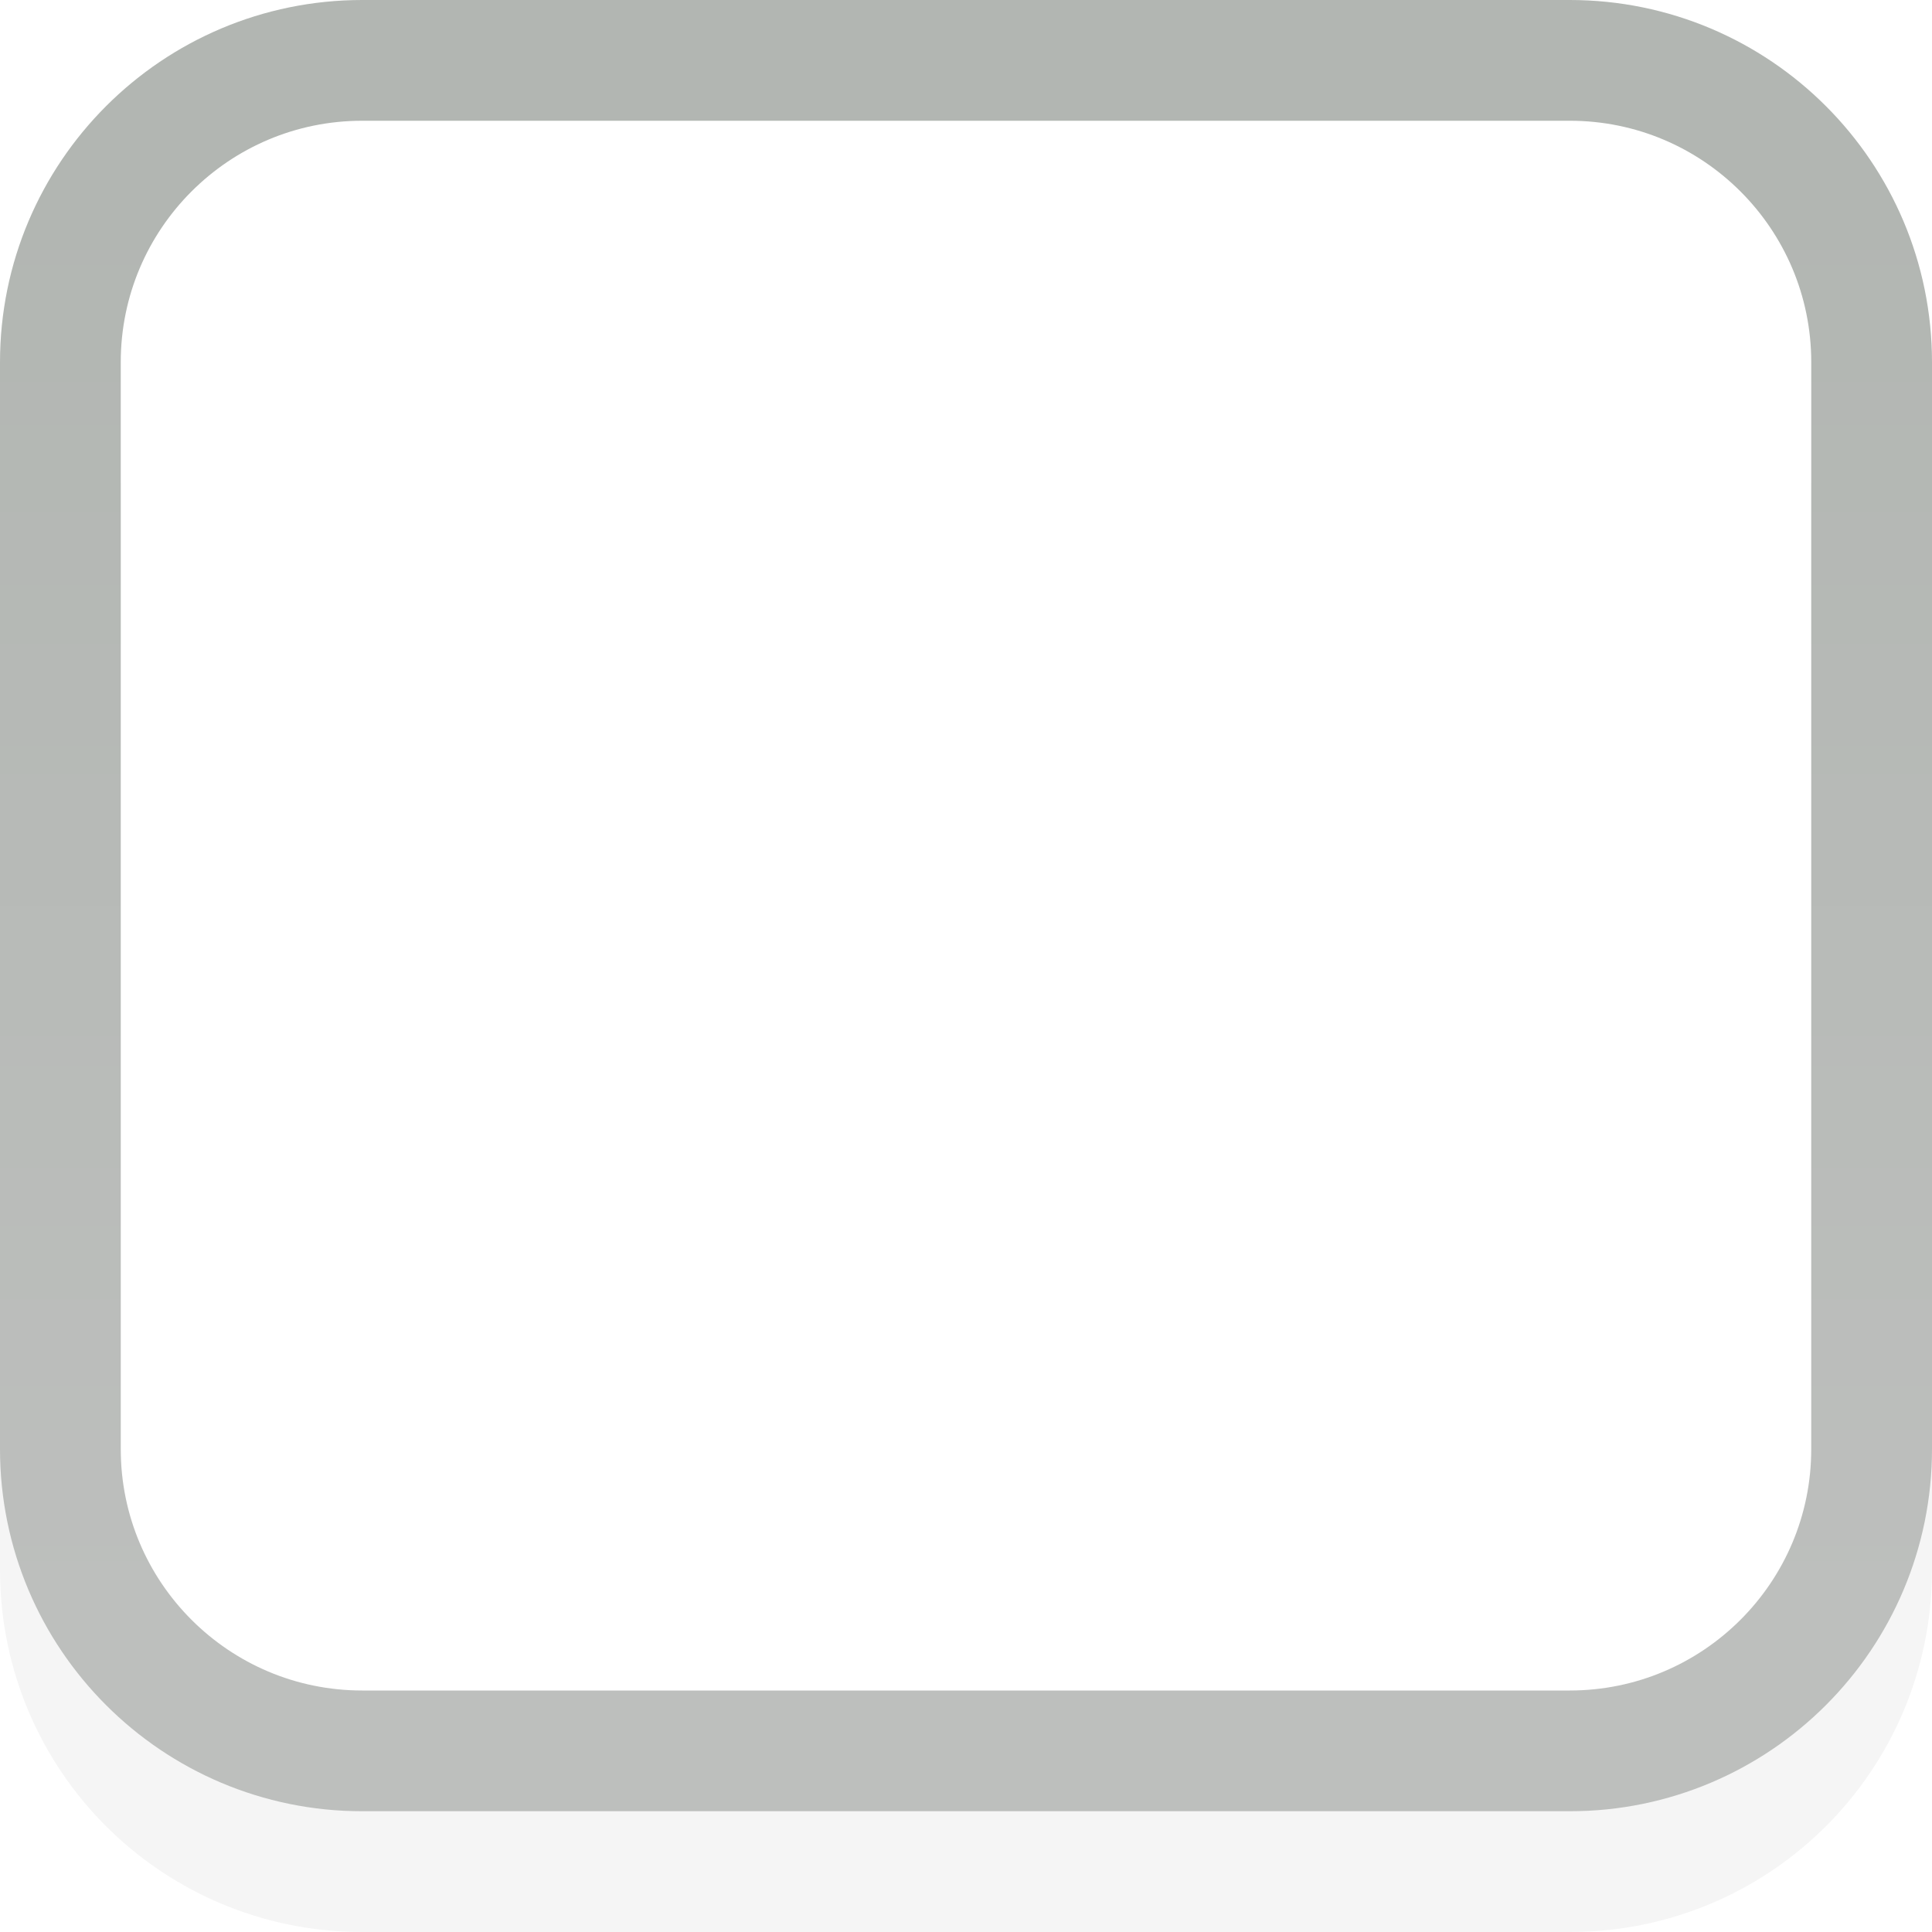
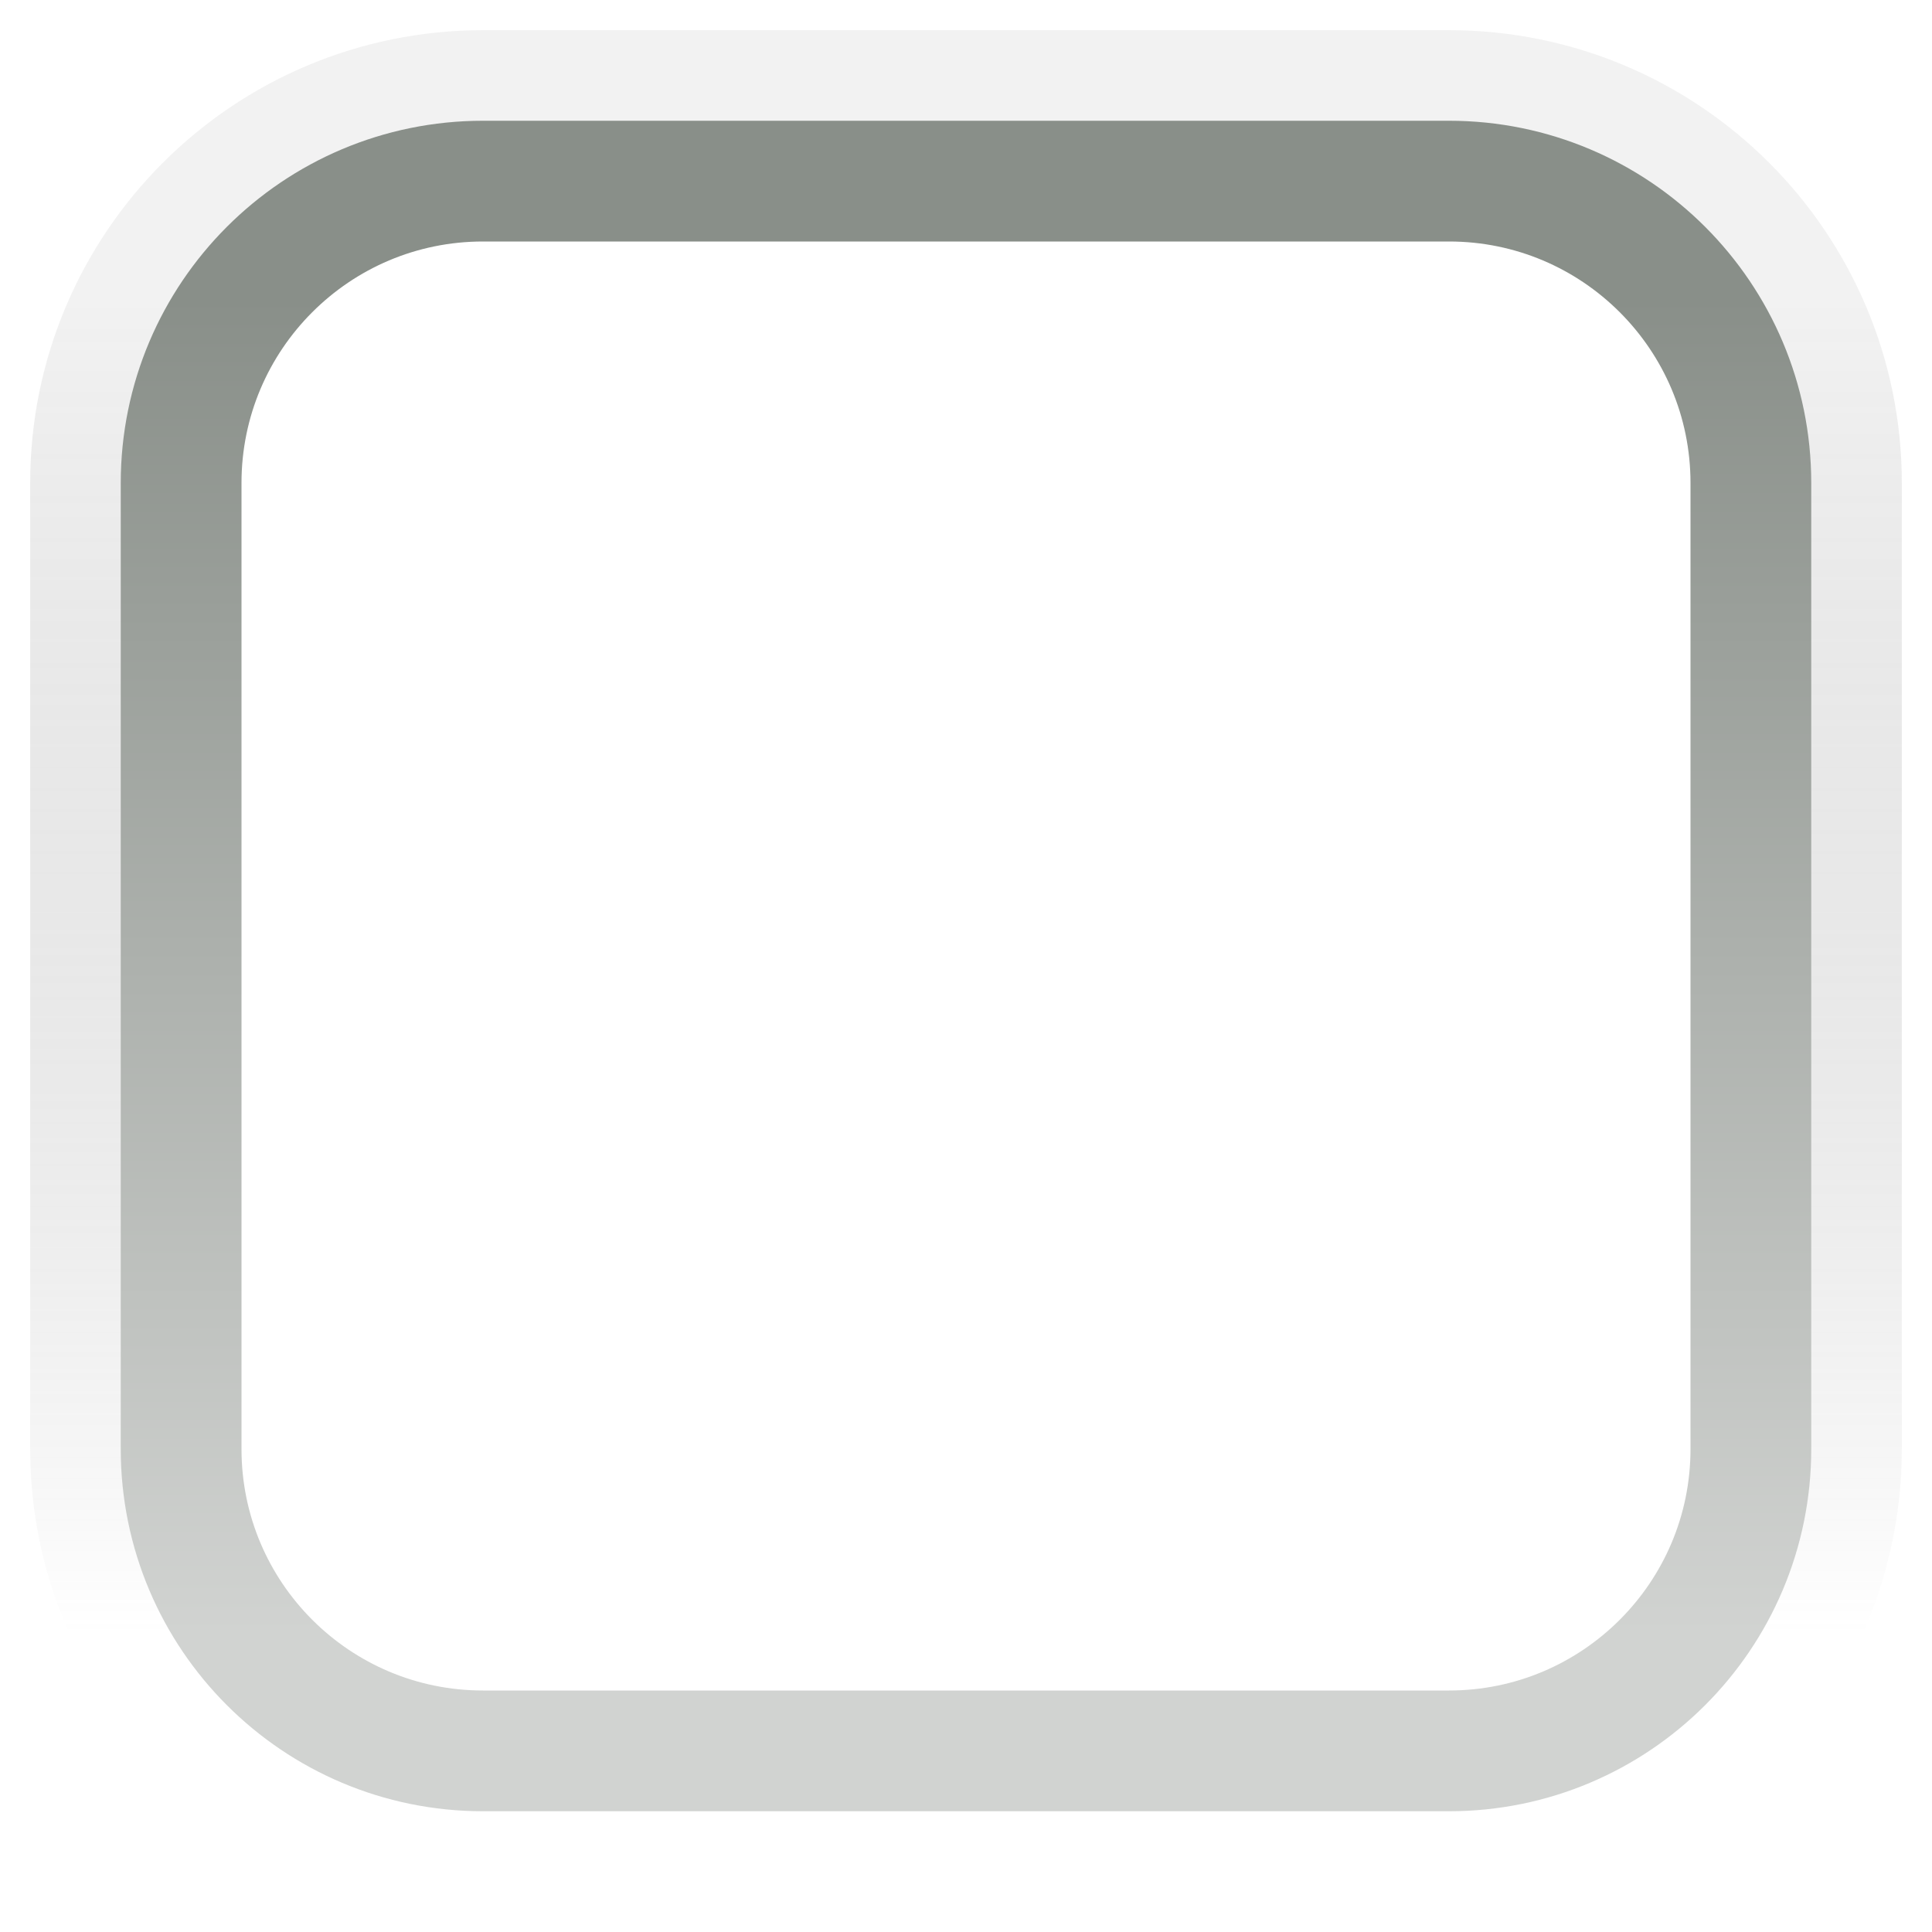
<svg xmlns="http://www.w3.org/2000/svg" xmlns:xlink="http://www.w3.org/1999/xlink" width="16px" height="16px" id="svg33222" version="1.1">
  <defs id="defs33224">
+     <linearGradient id="linearGradient3826">
+       <stop id="stop3828" offset="0" style="stop-color:#000000;stop-opacity:0.051" />
+       <stop id="stop3830" offset="1" style="stop-color:#ffffff;stop-opacity:0.302" />
+     </linearGradient>
    <linearGradient id="linearGradient3845">
-       <stop style="stop-color:#b2b6b2;stop-opacity:1" offset="0" id="stop3847" />
-       <stop style="stop-color:#bdbfbd;stop-opacity:1" offset="1" id="stop3849" />
+       <stop style="stop-color:#898f89;stop-opacity:1" offset="0" id="stop3847" />
+       <stop style="stop-color:#d1d3d1;stop-opacity:1" offset="1" id="stop3849" />
    </linearGradient>
-     <linearGradient xlink:href="#linearGradient3845" id="linearGradient3851" x1="8" y1="1.537" x2="8" y2="13.463" gradientUnits="userSpaceOnUse" />
+     <linearGradient xlink:href="#linearGradient3845" id="linearGradient3851" x1="8" y1="1.537" x2="8" y2="13.463" gradientUnits="userSpaceOnUse" gradientTransform="matrix(0.8666667,0,0,0.9285715,1.066667,1.035714)" />
+     <linearGradient xlink:href="#linearGradient3845-1" id="linearGradient3851-7" x1="8" y1="1.537" x2="8" y2="13.463" gradientUnits="userSpaceOnUse" gradientTransform="matrix(0.8666667,0,0,0.9285715,1.066667,1.035714)" />
+     <linearGradient id="linearGradient3845-1">
+       <stop style="stop-color:#b2b6b2;stop-opacity:1" offset="0" id="stop3847-1" />
+       <stop style="stop-color:#bdbfbd;stop-opacity:1" offset="1" id="stop3849-5" />
+     </linearGradient>
+     <linearGradient xlink:href="#linearGradient3826" id="linearGradient3851-3" x1="8" y1="1.537" x2="8" y2="13.463" gradientUnits="userSpaceOnUse" gradientTransform="matrix(0.8666667,0,0,0.9285715,1.066667,1.035714)" />
+     <linearGradient id="linearGradient3845-7">
+       <stop style="stop-color:#898f89;stop-opacity:1" offset="0" id="stop3847-12" />
+       <stop style="stop-color:#d1d3d1;stop-opacity:1" offset="1" id="stop3849-2" />
+     </linearGradient>
+     <linearGradient y2="13.463" x2="8" y1="1.537" x1="8" gradientTransform="matrix(0.8666667,0,0,0.9285715,0.0666667,0.0357143)" gradientUnits="userSpaceOnUse" id="linearGradient3808" xlink:href="#linearGradient3845-7" />
  </defs>
  <g id="layer1">
-     <path style="color:#000000;fill:none;stroke:#f5f5f5;stroke-width:1;stroke-miterlimit:4;stroke-opacity:1;marker:none;visibility:visible;display:inline;overflow:visible;enable-background:accumulate" d="m 15.5,4 0,9 c 0,1.385 -1.115,2.5 -2.5,2.5 l -10,0 c -1.385,0 -2.5,-1.115 -2.5,-2.5 L 0.5,4" id="rect17861-5" />
-     <rect ry="2.5" rx="2.5" y="0.5" x="0.5" height="14" width="15" id="rect17861" style="color:#000000;fill:none;stroke:url(#linearGradient3851);stroke-width:1;stroke-miterlimit:4;stroke-opacity:1;stroke-dasharray:none;marker:none;visibility:visible;display:inline;overflow:visible;enable-background:accumulate" />
+     <rect ry="3.25" rx="3.25" y="0.75" x="0.75" height="14.5" width="14.5" id="rect17861-9" style="color:#000000;fill:none;stroke:url(#linearGradient3851-3);stroke-width:1;stroke-miterlimit:4;stroke-opacity:1;stroke-dasharray:none;marker:none;visibility:visible;display:inline;overflow:visible;enable-background:accumulate;stroke-linecap:butt;stroke-linejoin:miter;stroke-dashoffset:0" />
+     <rect ry="2.5" rx="2.5" y="1.5" x="1.5" height="13" width="13" id="rect17861" style="color:#000000;fill:none;stroke:url(#linearGradient3851);stroke-width:1;stroke-miterlimit:4;stroke-opacity:1;stroke-dasharray:none;marker:none;visibility:visible;display:inline;overflow:visible;enable-background:accumulate" />
  </g>
</svg>
